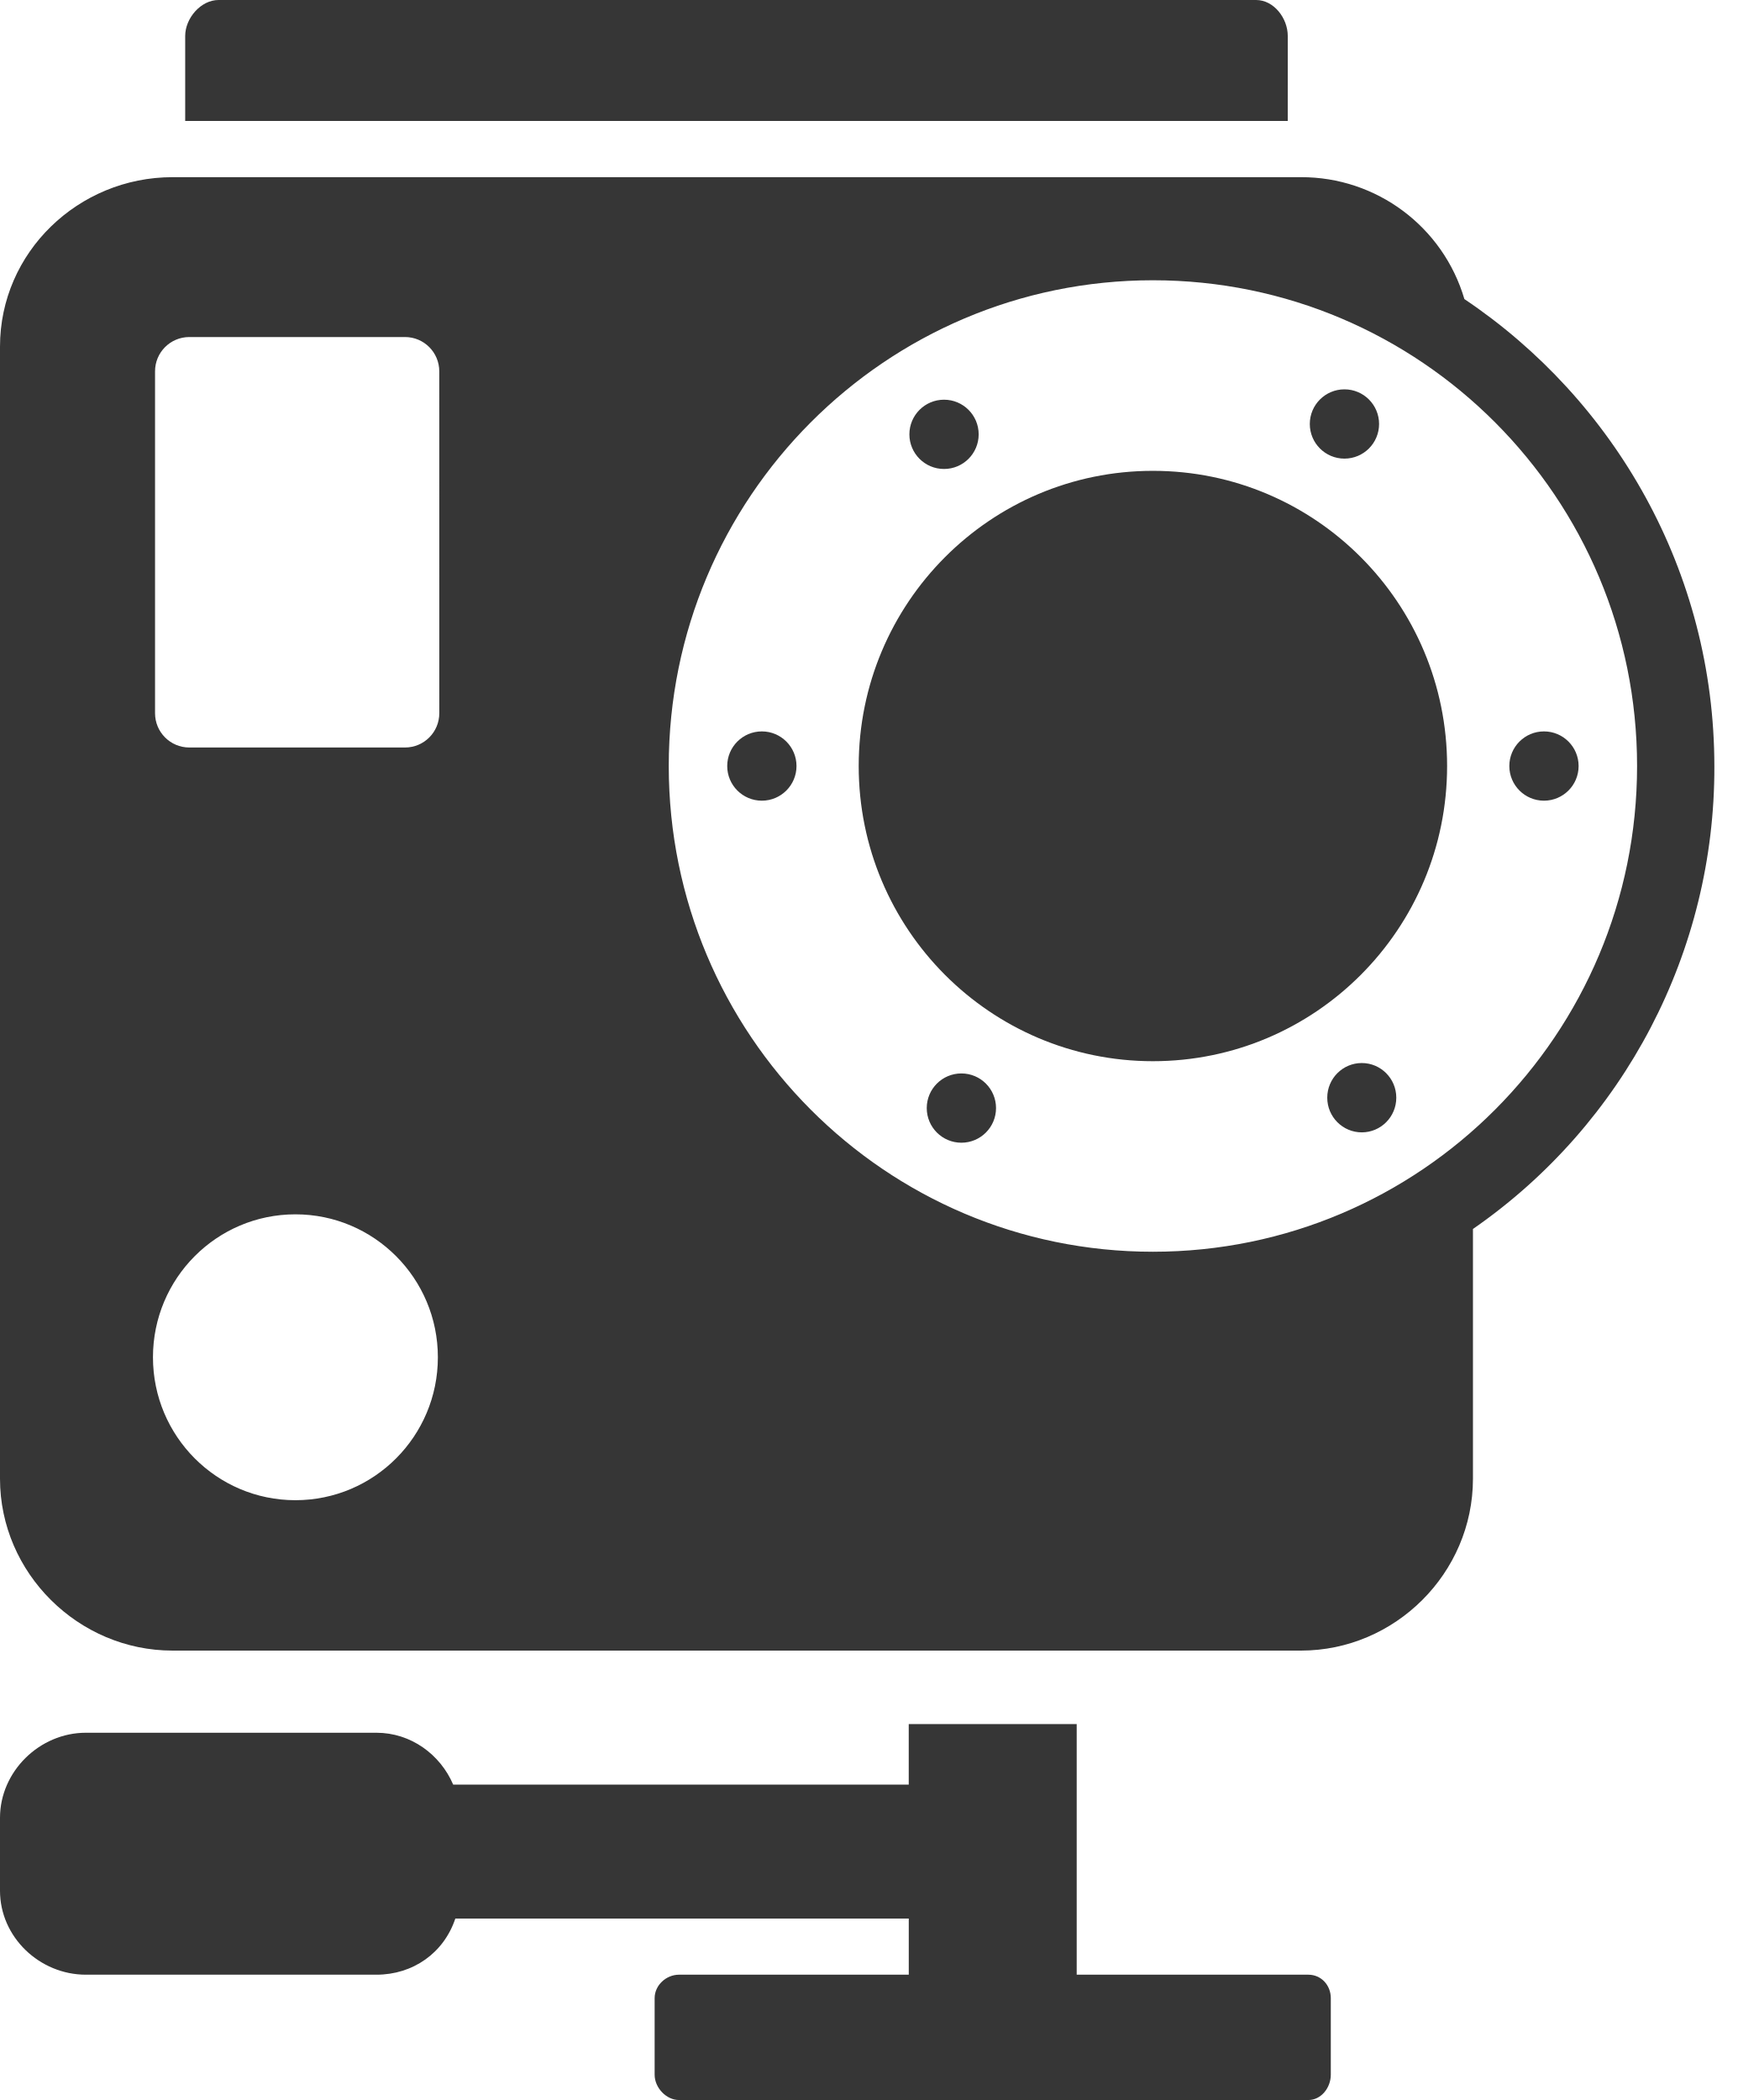
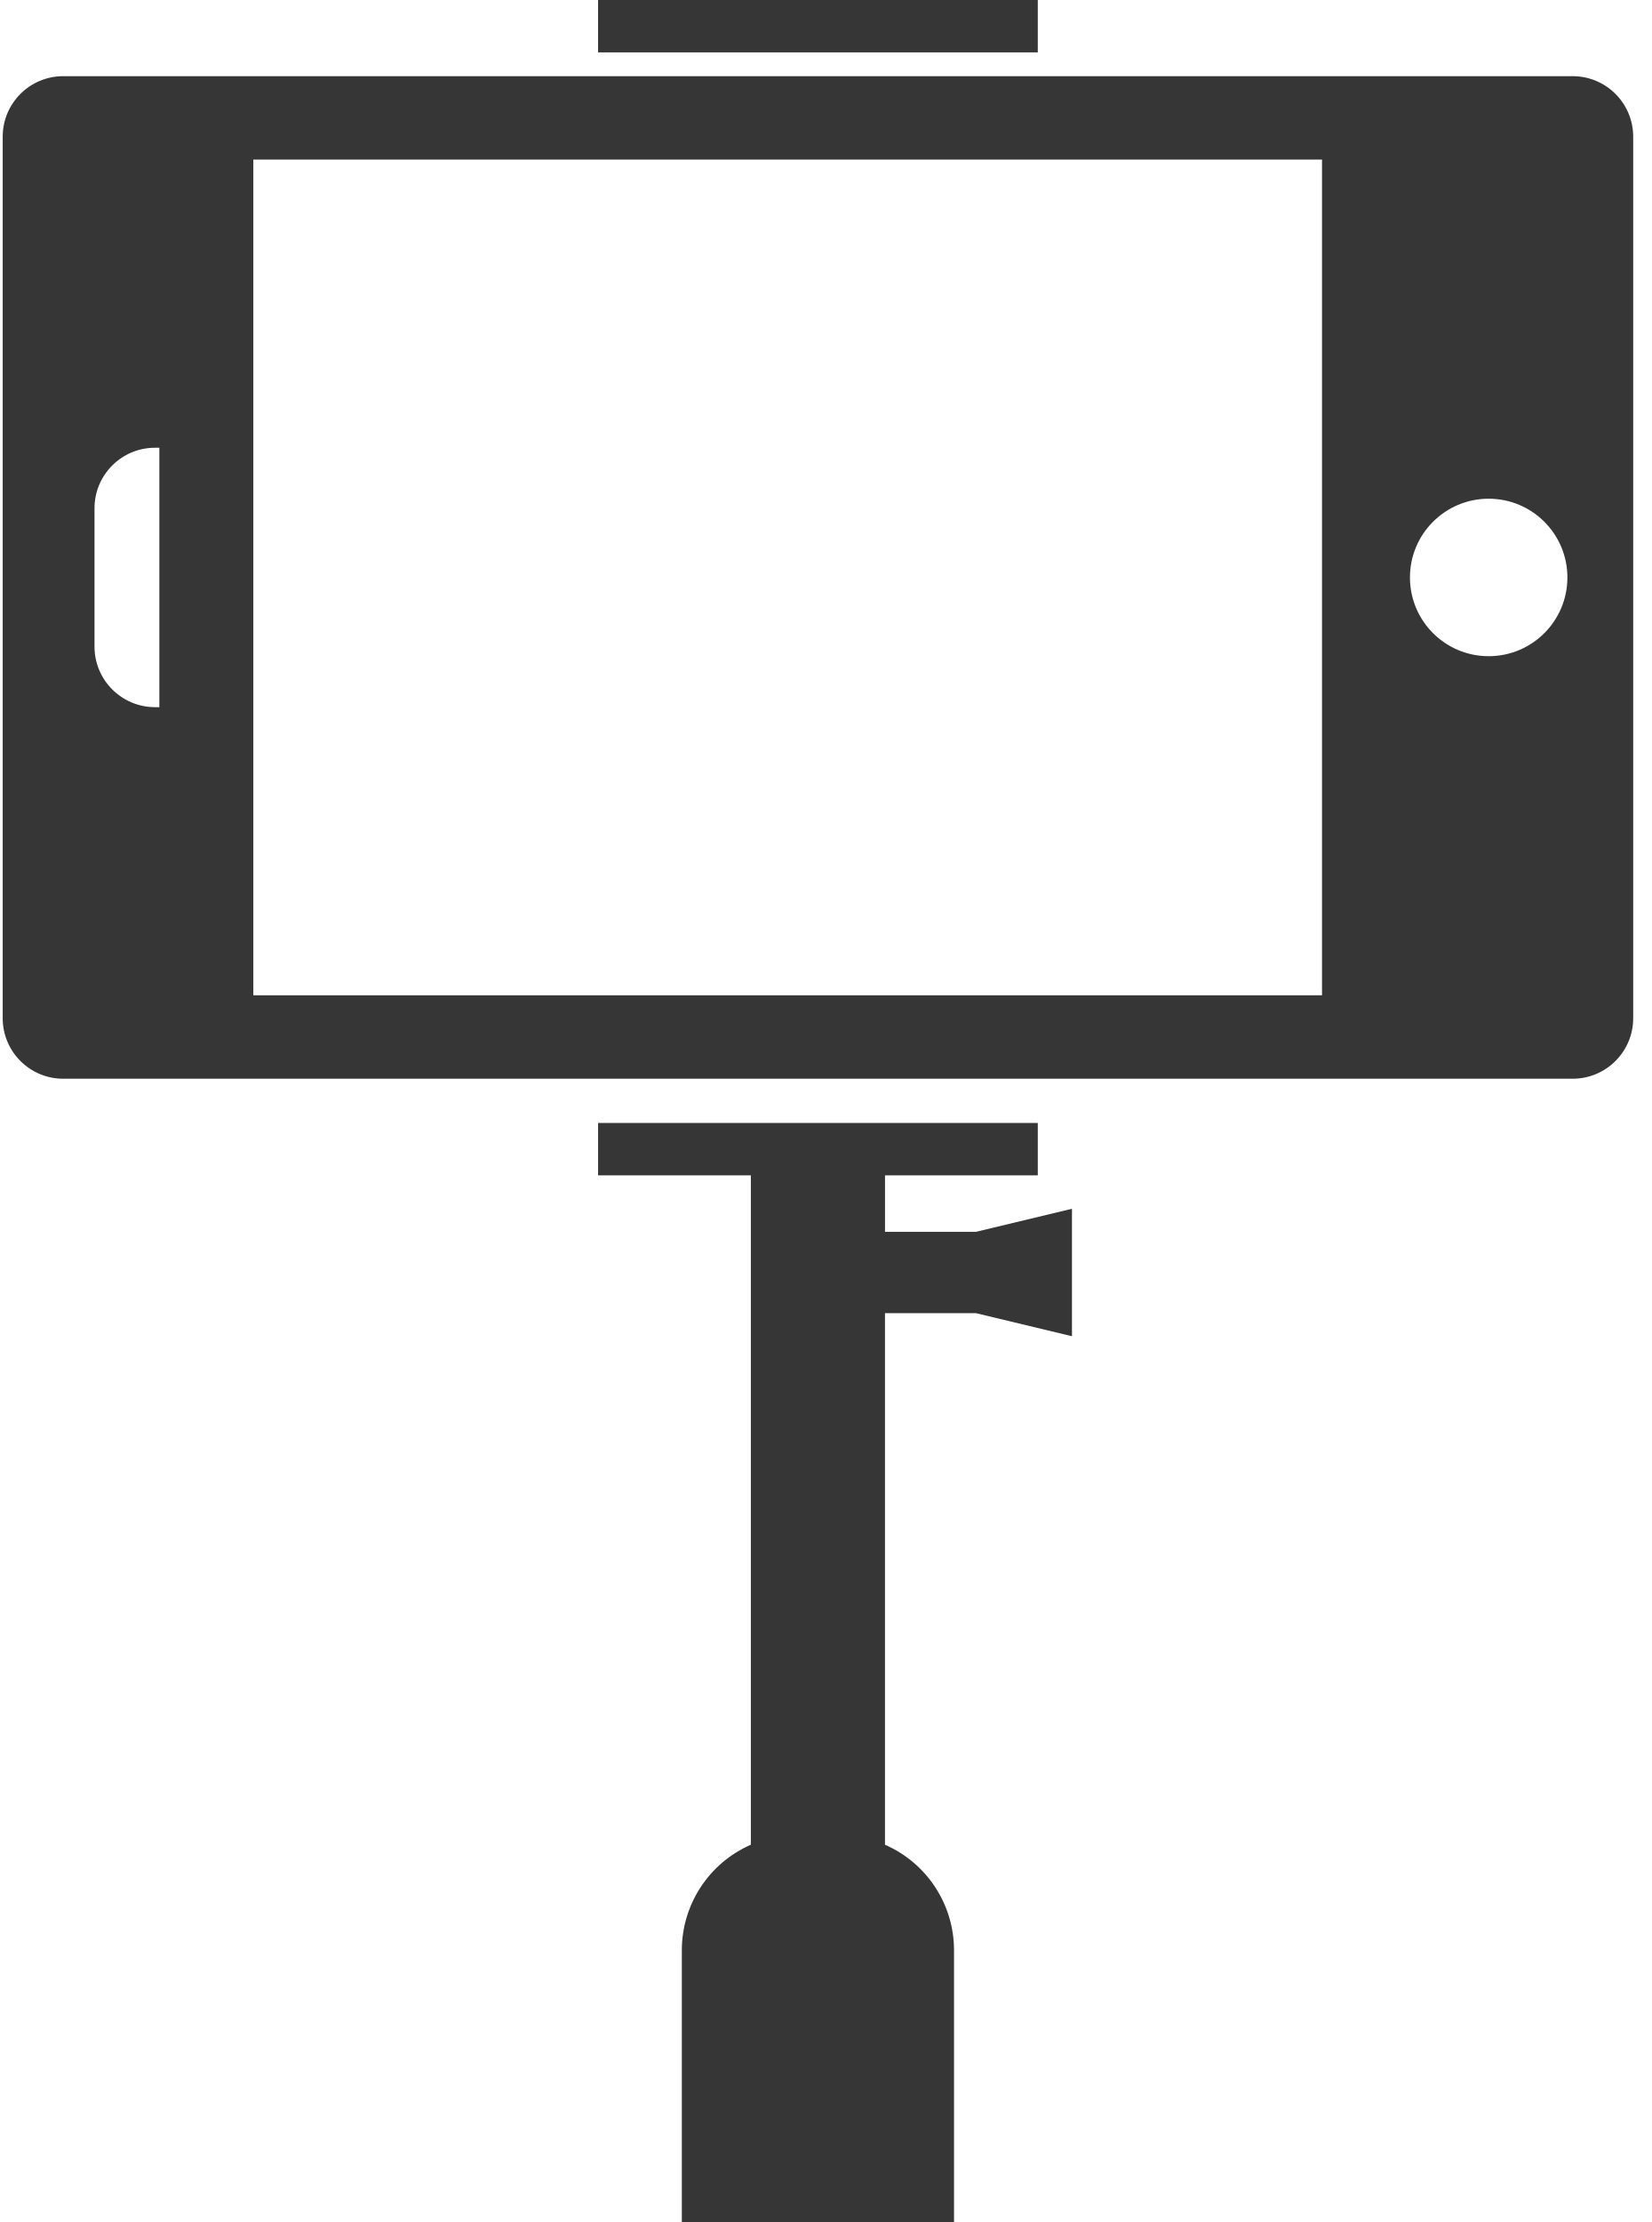
- <svg xmlns="http://www.w3.org/2000/svg" width="72" height="87" fill="none">
-   <path d="M53.349 1.49c0-.736-.578-1.49-1.311-1.49H9.053C8.32 0 7.672.754 7.672 1.49v3.522h45.676l.001-3.522Zm.853 80.319h-9.597V71.426h-6.958v2.507H18.774c-.537-1.254-1.757-2.148-3.181-2.148H3.559C1.642 71.784 0 73.387 0 75.311v3.018c0 1.924 1.642 3.48 3.559 3.48h12.035c1.511 0 2.792-.896 3.269-2.326h18.785v2.326H28.13c-.533 0-1.01.437-1.01.972v3.172c0 .535.478 1.048 1.01 1.048h26.072c.533 0 .93-.513.93-1.048V82.78c0-.535-.397-.971-.93-.971Zm6.464-69.419a7.037 7.037 0 0 0-6.771-5.05H7.148C3.25 7.34 0 10.449 0 14.361v46.9c0 3.912 3.25 7.121 7.148 7.121h46.747c3.898 0 7.126-3.209 7.126-7.121V50.915a23.228 23.228 0 0 0 10.001-19.164c-.001-8.079-4.132-15.181-10.356-19.361ZM12.238 62.151c-3.259 0-5.901-2.65-5.901-5.921 0-3.27 2.642-5.922 5.901-5.922s5.902 2.652 5.902 5.922c0 3.271-2.643 5.921-5.902 5.921Zm5.961-32.605a1.42 1.42 0 0 1-1.418 1.422h-8.94a1.42 1.42 0 0 1-1.418-1.422v-14.16a1.42 1.42 0 0 1 1.418-1.423h8.939a1.42 1.42 0 0 1 1.418 1.423l.001 14.16Zm29.563 22.312c-11.076 0-20.057-9.01-20.057-20.123 0-11.113 8.98-20.124 20.057-20.124 11.077 0 20.058 9.01 20.058 20.124 0 11.114-8.981 20.123-20.058 20.123Z" fill="#363636" />
-   <path d="M47.762 43.964c6.731 0 12.188-5.475 12.188-12.229s-5.457-12.229-12.188-12.229c-6.731 0-12.188 5.475-12.188 12.229s5.457 12.229 12.188 12.229Zm-16.2-10.793a1.435 1.435 0 1 0 0-2.87 1.435 1.435 0 0 0 0 2.87Zm32.401 0a1.435 1.435 0 1 0 0-2.87 1.435 1.435 0 0 0 0 2.87ZM39.109 19.429a1.435 1.435 0 1 0 0-2.87 1.435 1.435 0 0 0 0 2.87Zm17.306 27.483c.79 0 1.43-.643 1.43-1.436 0-.793-.64-1.436-1.43-1.436-.79 0-1.43.643-1.43 1.436 0 .793.64 1.436 1.43 1.436ZM55.697 19a1.435 1.435 0 1 0 0-2.87 1.435 1.435 0 0 0 0 2.87ZM39.828 47.341a1.435 1.435 0 1 0 0-2.87 1.435 1.435 0 0 0 0 2.87Z" fill="#363636" />
+ <svg xmlns="http://www.w3.org/2000/svg" width="87" height="117" fill="none">
+   <path d="M82.821 4.011H3.33A3.188 3.188 0 0 0 .142 7.199v46.413a3.187 3.187 0 0 0 3.188 3.189h79.492a3.188 3.188 0 0 0 3.189-3.189V7.199a3.189 3.189 0 0 0-3.19-3.188ZM8.392 37.236h-.226a3.19 3.19 0 0 1-3.189-3.189v-7.283a3.188 3.188 0 0 1 3.189-3.188h.226v13.66Zm61.231 15.172H13.341V8.402h56.282v44.006ZM78.4 34.552a4.146 4.146 0 0 1-4.146-4.147 4.146 4.146 0 1 1 4.146 4.147ZM54.654 0H31.497v2.758h23.157V0Zm-8.046 64.861v-2.973h8.046V59.13H31.498v2.758h8.045v35.246a6.068 6.068 0 0 0-3.635 5.559V117h14.335v-14.307a6.062 6.062 0 0 0-3.636-5.557v-27.99h4.796l5.051 1.213v-6.711l-5.051 1.213h-4.795Z" fill="#363636" />
</svg>
